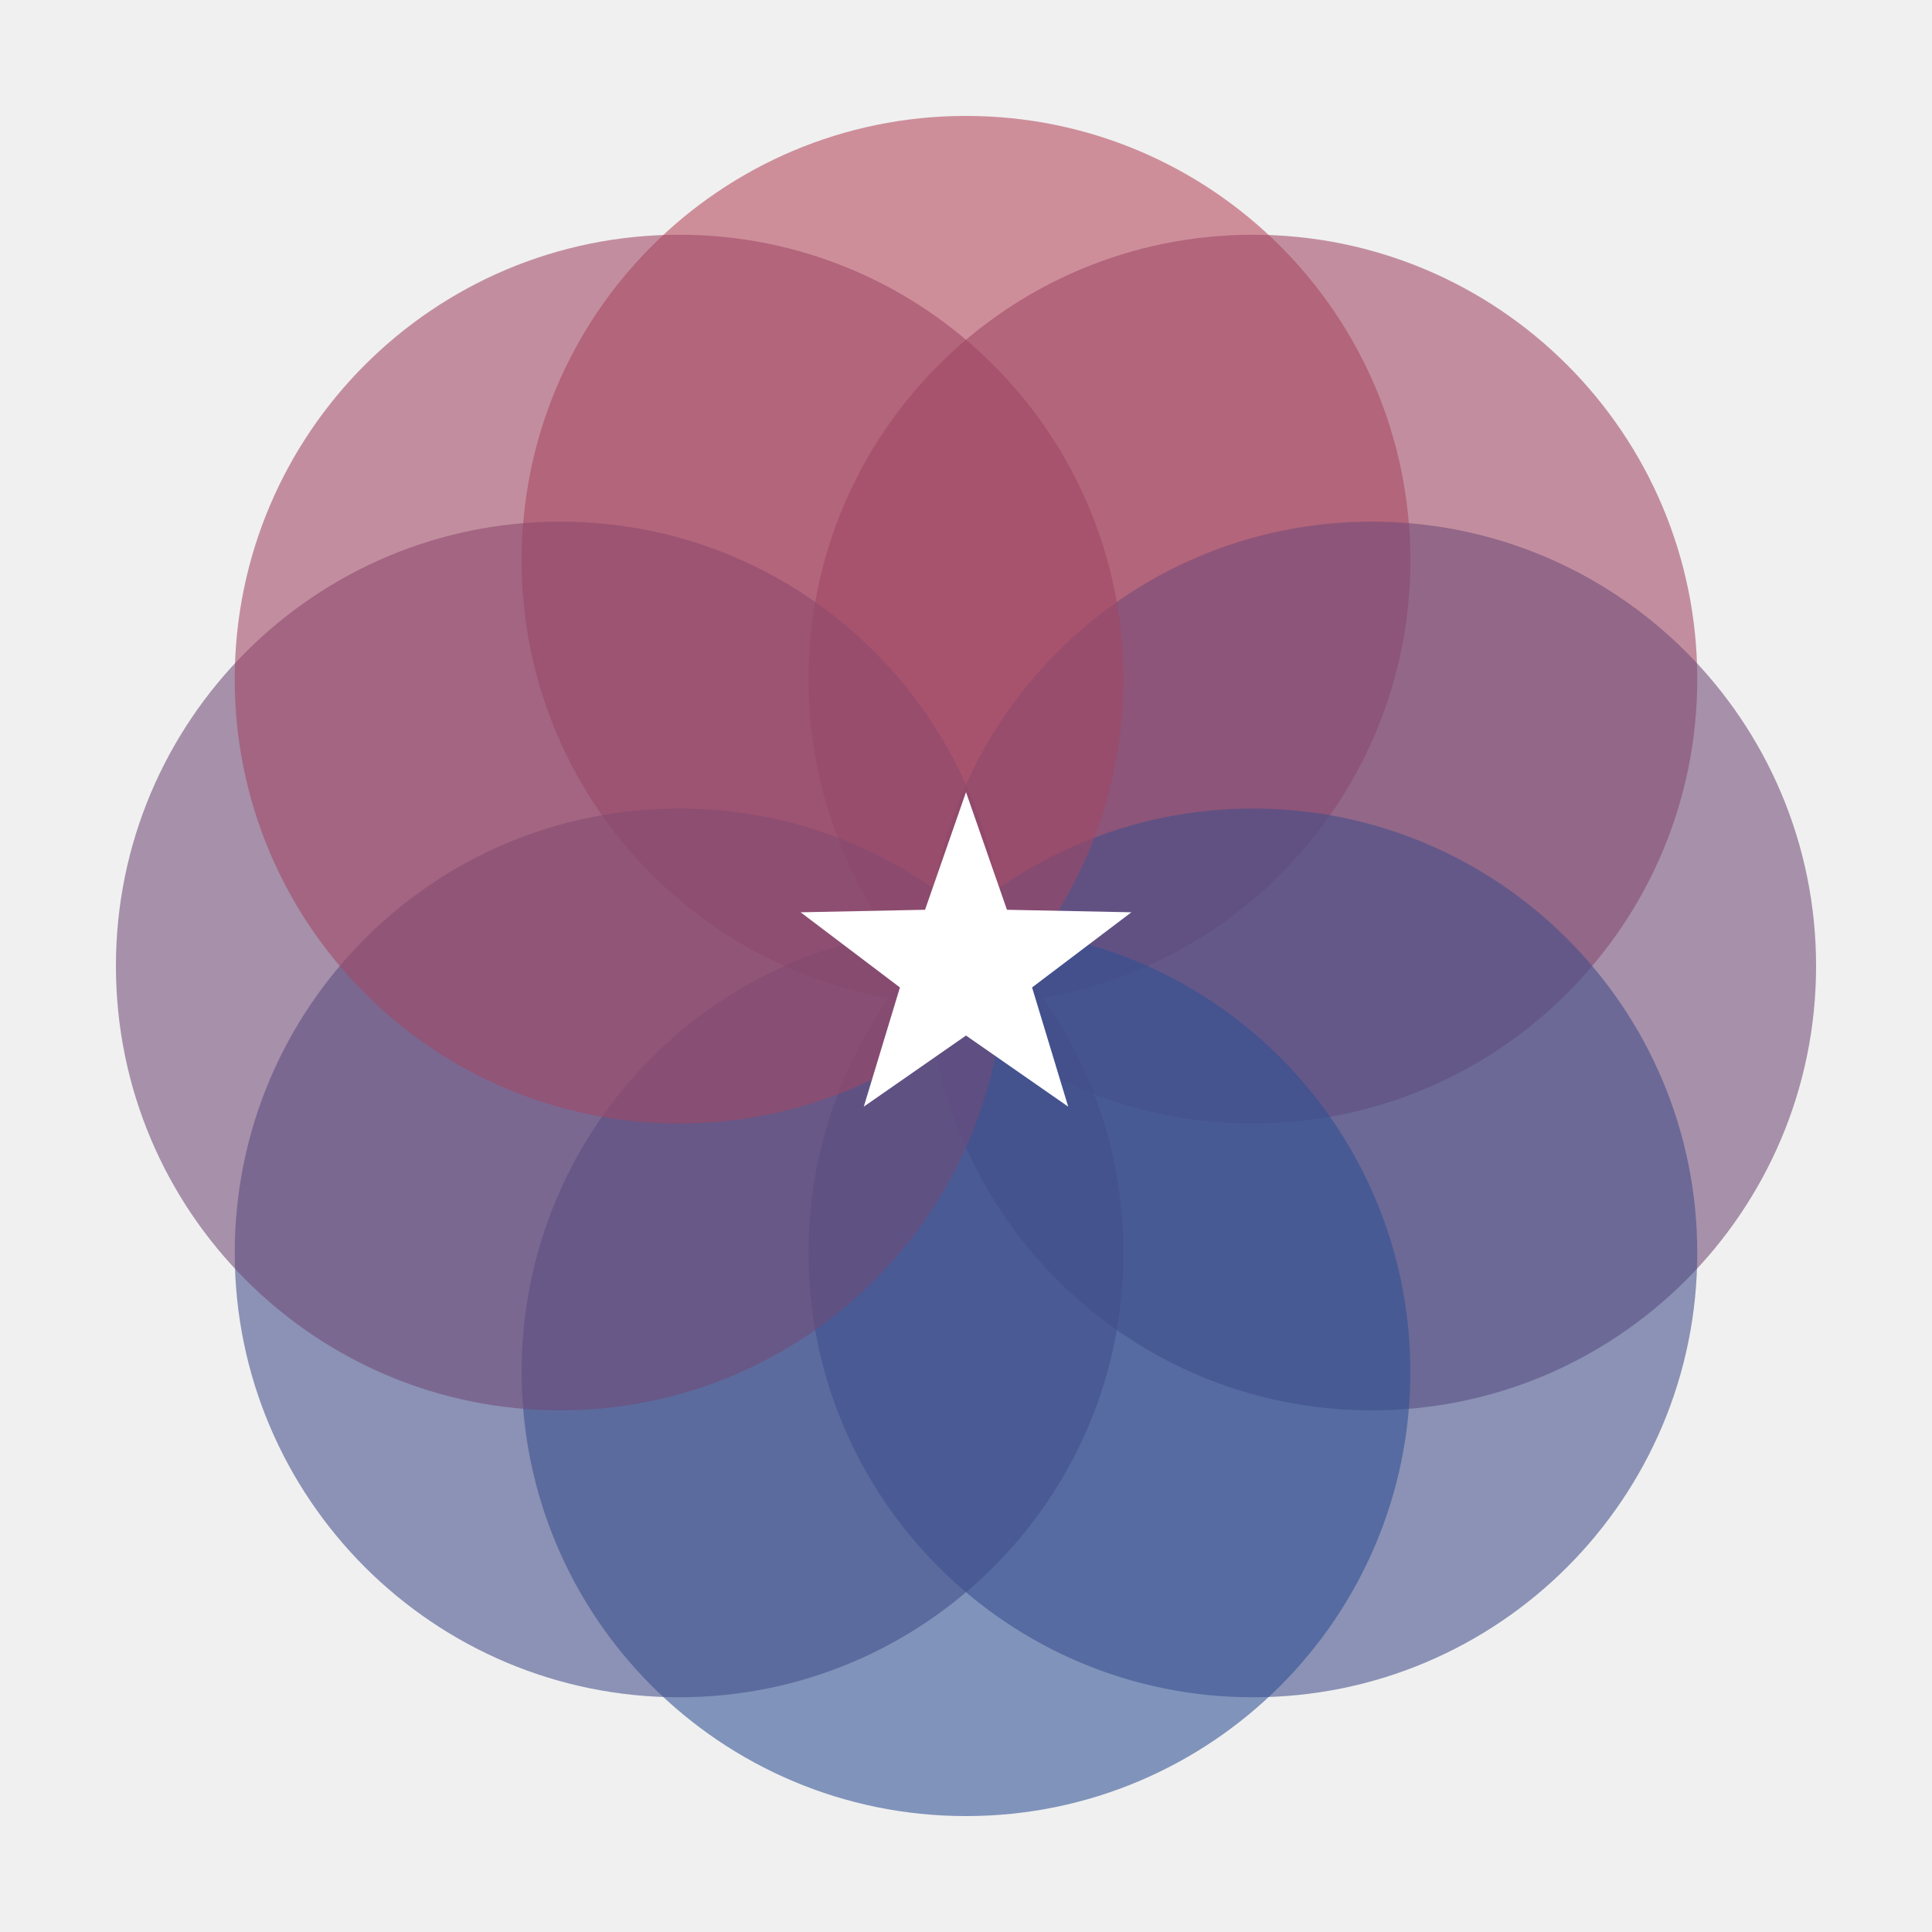
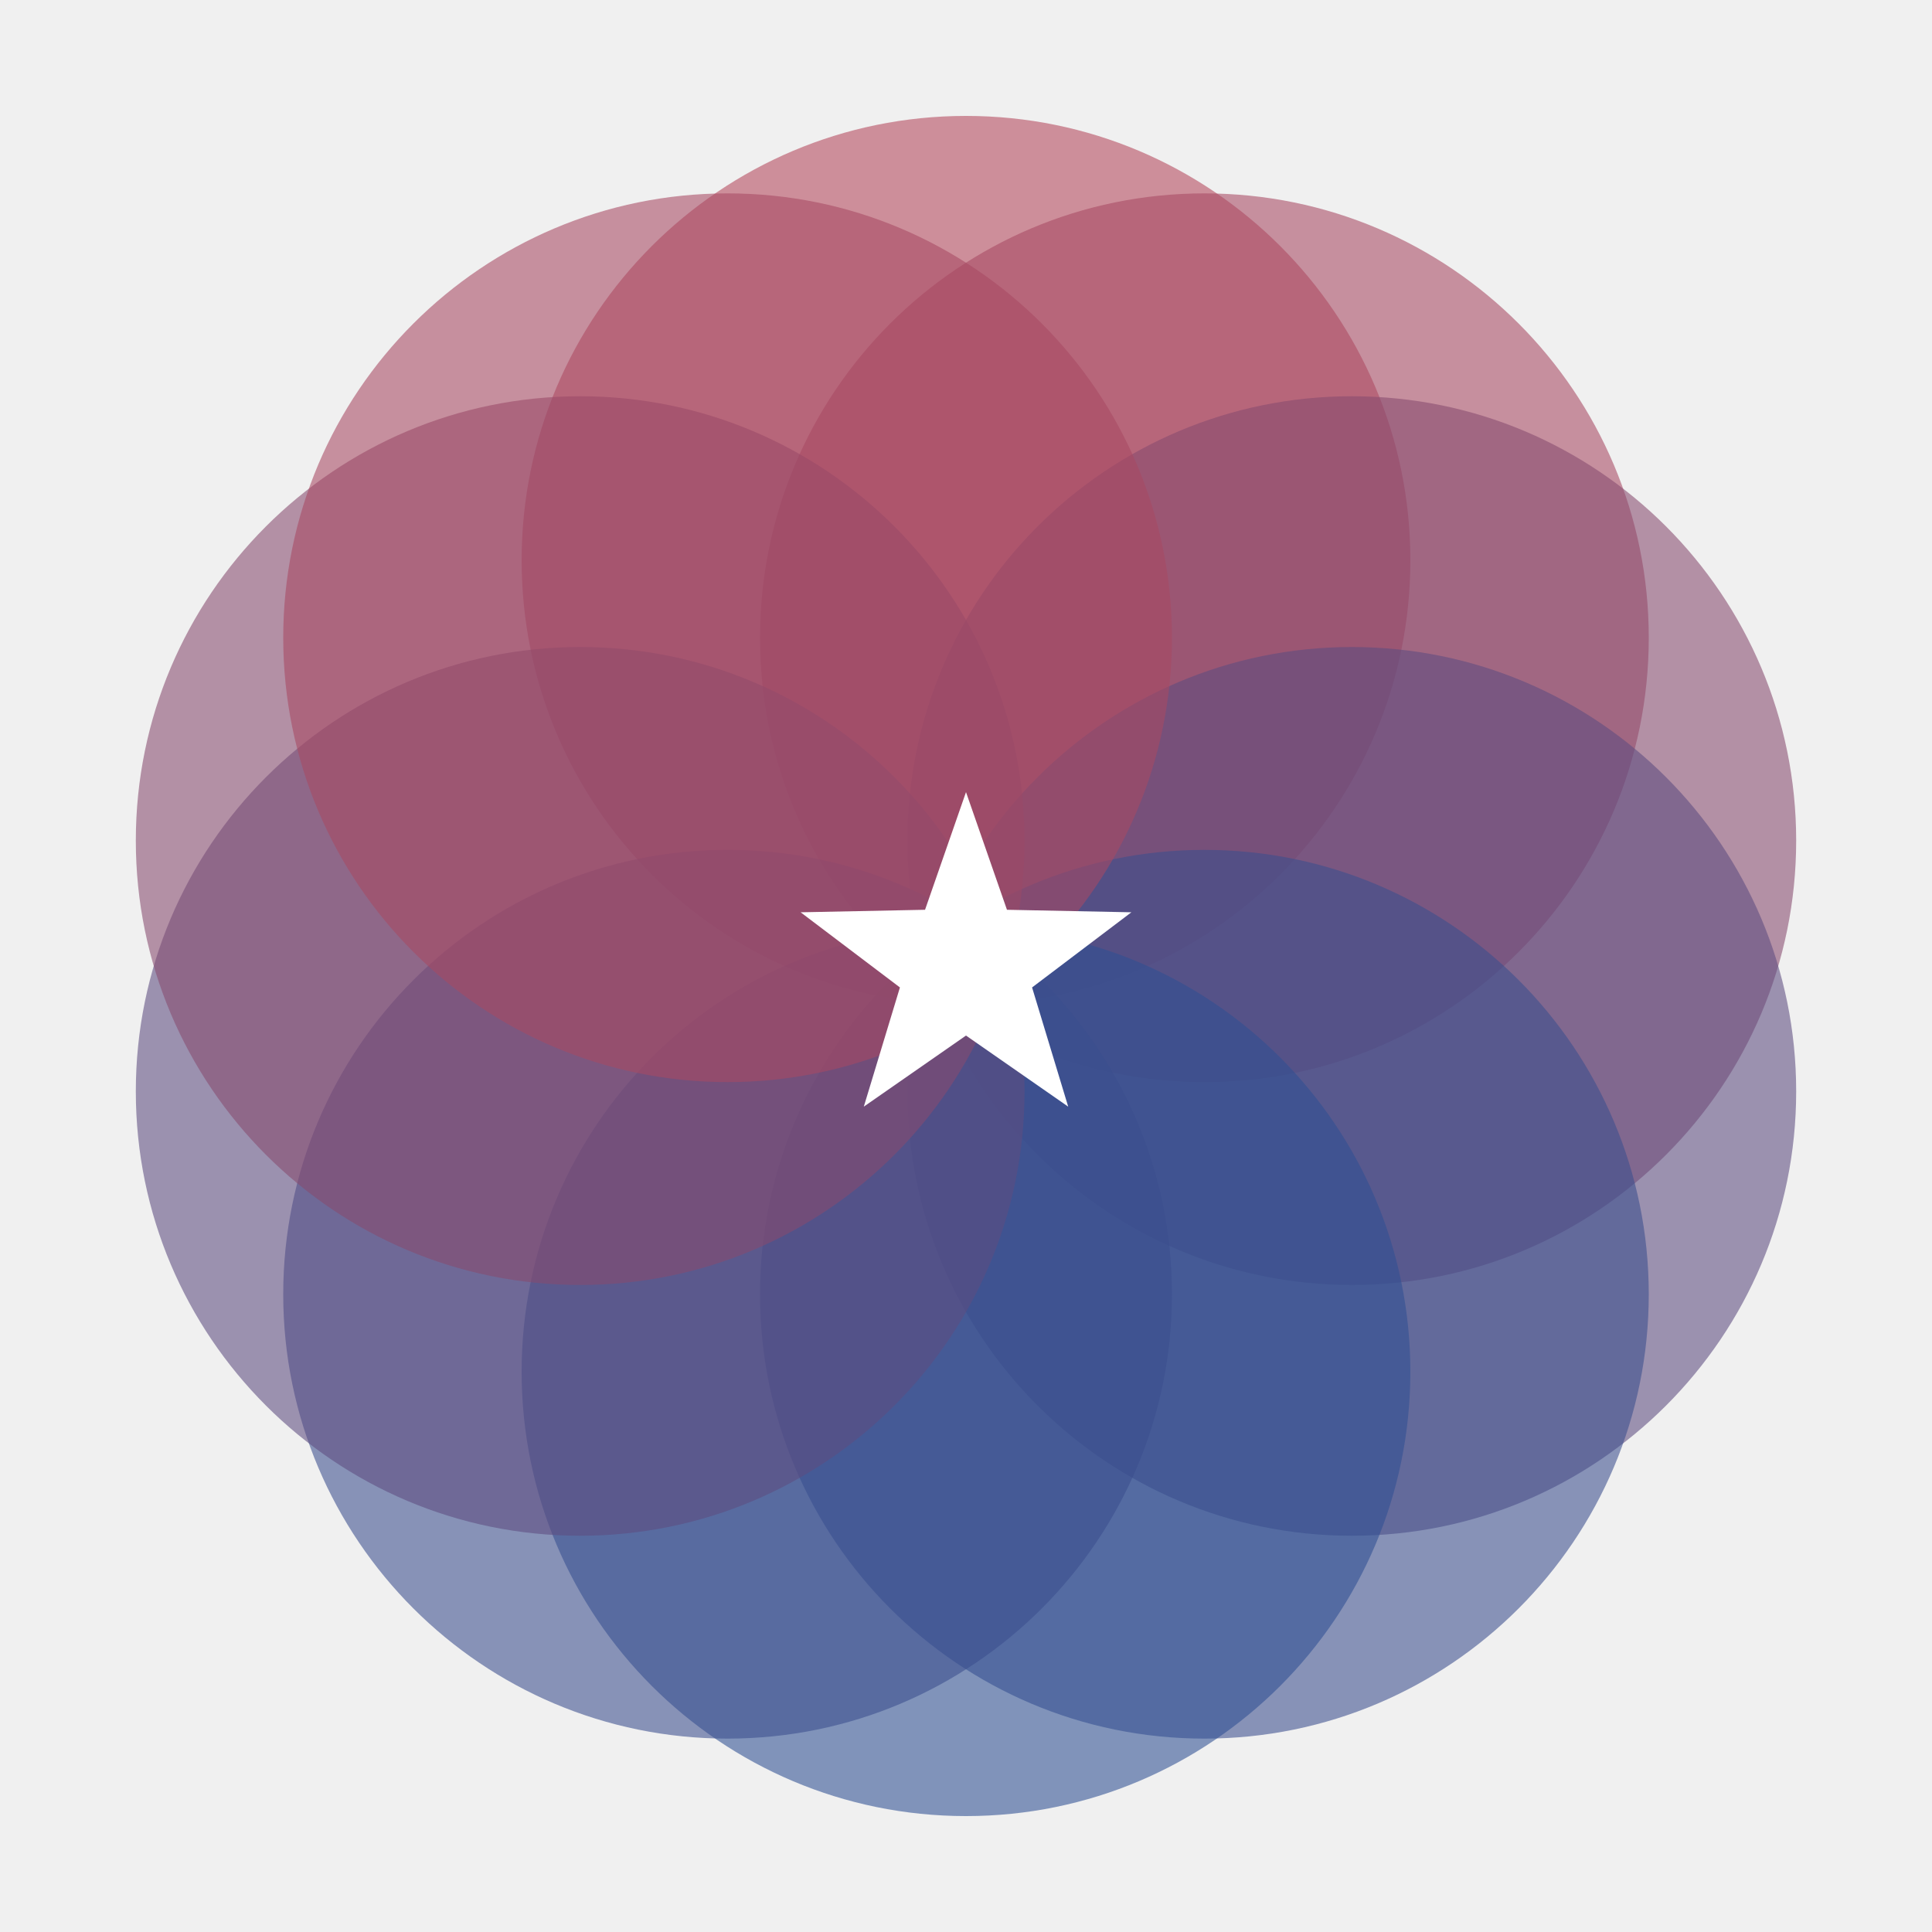
- <svg xmlns="http://www.w3.org/2000/svg" viewBox="0 0 100 100" role="img" aria-label="숙의의 꽃">
+ <svg xmlns="http://www.w3.org/2000/svg" viewBox="0 0 100 100" role="img" aria-label="열 개의 원으로 이루어진 숙의의 꽃">
  <circle cx="50.00" cy="29.00" r="23" fill="#b4475c" fill-opacity="0.58" />
-   <circle cx="64.85" cy="35.15" r="23" fill="#a14864" fill-opacity="0.58" />
-   <circle cx="71.00" cy="50.00" r="23" fill="#724b78" fill-opacity="0.58" />
-   <circle cx="64.85" cy="64.85" r="23" fill="#424e8b" fill-opacity="0.58" />
+   <circle cx="62.34" cy="33.01" r="23" fill="#a74962" fill-opacity="0.58" />
+   <circle cx="69.97" cy="43.51" r="23" fill="#864b6f" fill-opacity="0.58" />
+   <circle cx="69.97" cy="56.49" r="23" fill="#5d4c80" fill-opacity="0.58" />
+   <circle cx="62.34" cy="66.99" r="23" fill="#3c4e8e" fill-opacity="0.58" />
  <circle cx="50.00" cy="71.00" r="23" fill="#2f4f93" fill-opacity="0.58" />
-   <circle cx="35.15" cy="64.85" r="23" fill="#424e8b" fill-opacity="0.58" />
-   <circle cx="29.00" cy="50.00" r="23" fill="#714b78" fill-opacity="0.58" />
-   <circle cx="35.15" cy="35.15" r="23" fill="#a14864" fill-opacity="0.58" />
+   <circle cx="37.66" cy="66.99" r="23" fill="#3c4e8e" fill-opacity="0.58" />
+   <circle cx="30.03" cy="56.49" r="23" fill="#5d4c80" fill-opacity="0.58" />
+   <circle cx="30.03" cy="43.51" r="23" fill="#864b6f" fill-opacity="0.58" />
+   <circle cx="37.66" cy="33.01" r="23" fill="#a74962" fill-opacity="0.58" />
  <polygon points="50.00,41.00 52.12,47.09 58.56,47.22 53.42,51.11 55.29,57.28 50.00,53.60 44.71,57.28 46.58,51.11 41.44,47.22 47.88,47.09" fill="#fff" />
</svg>
